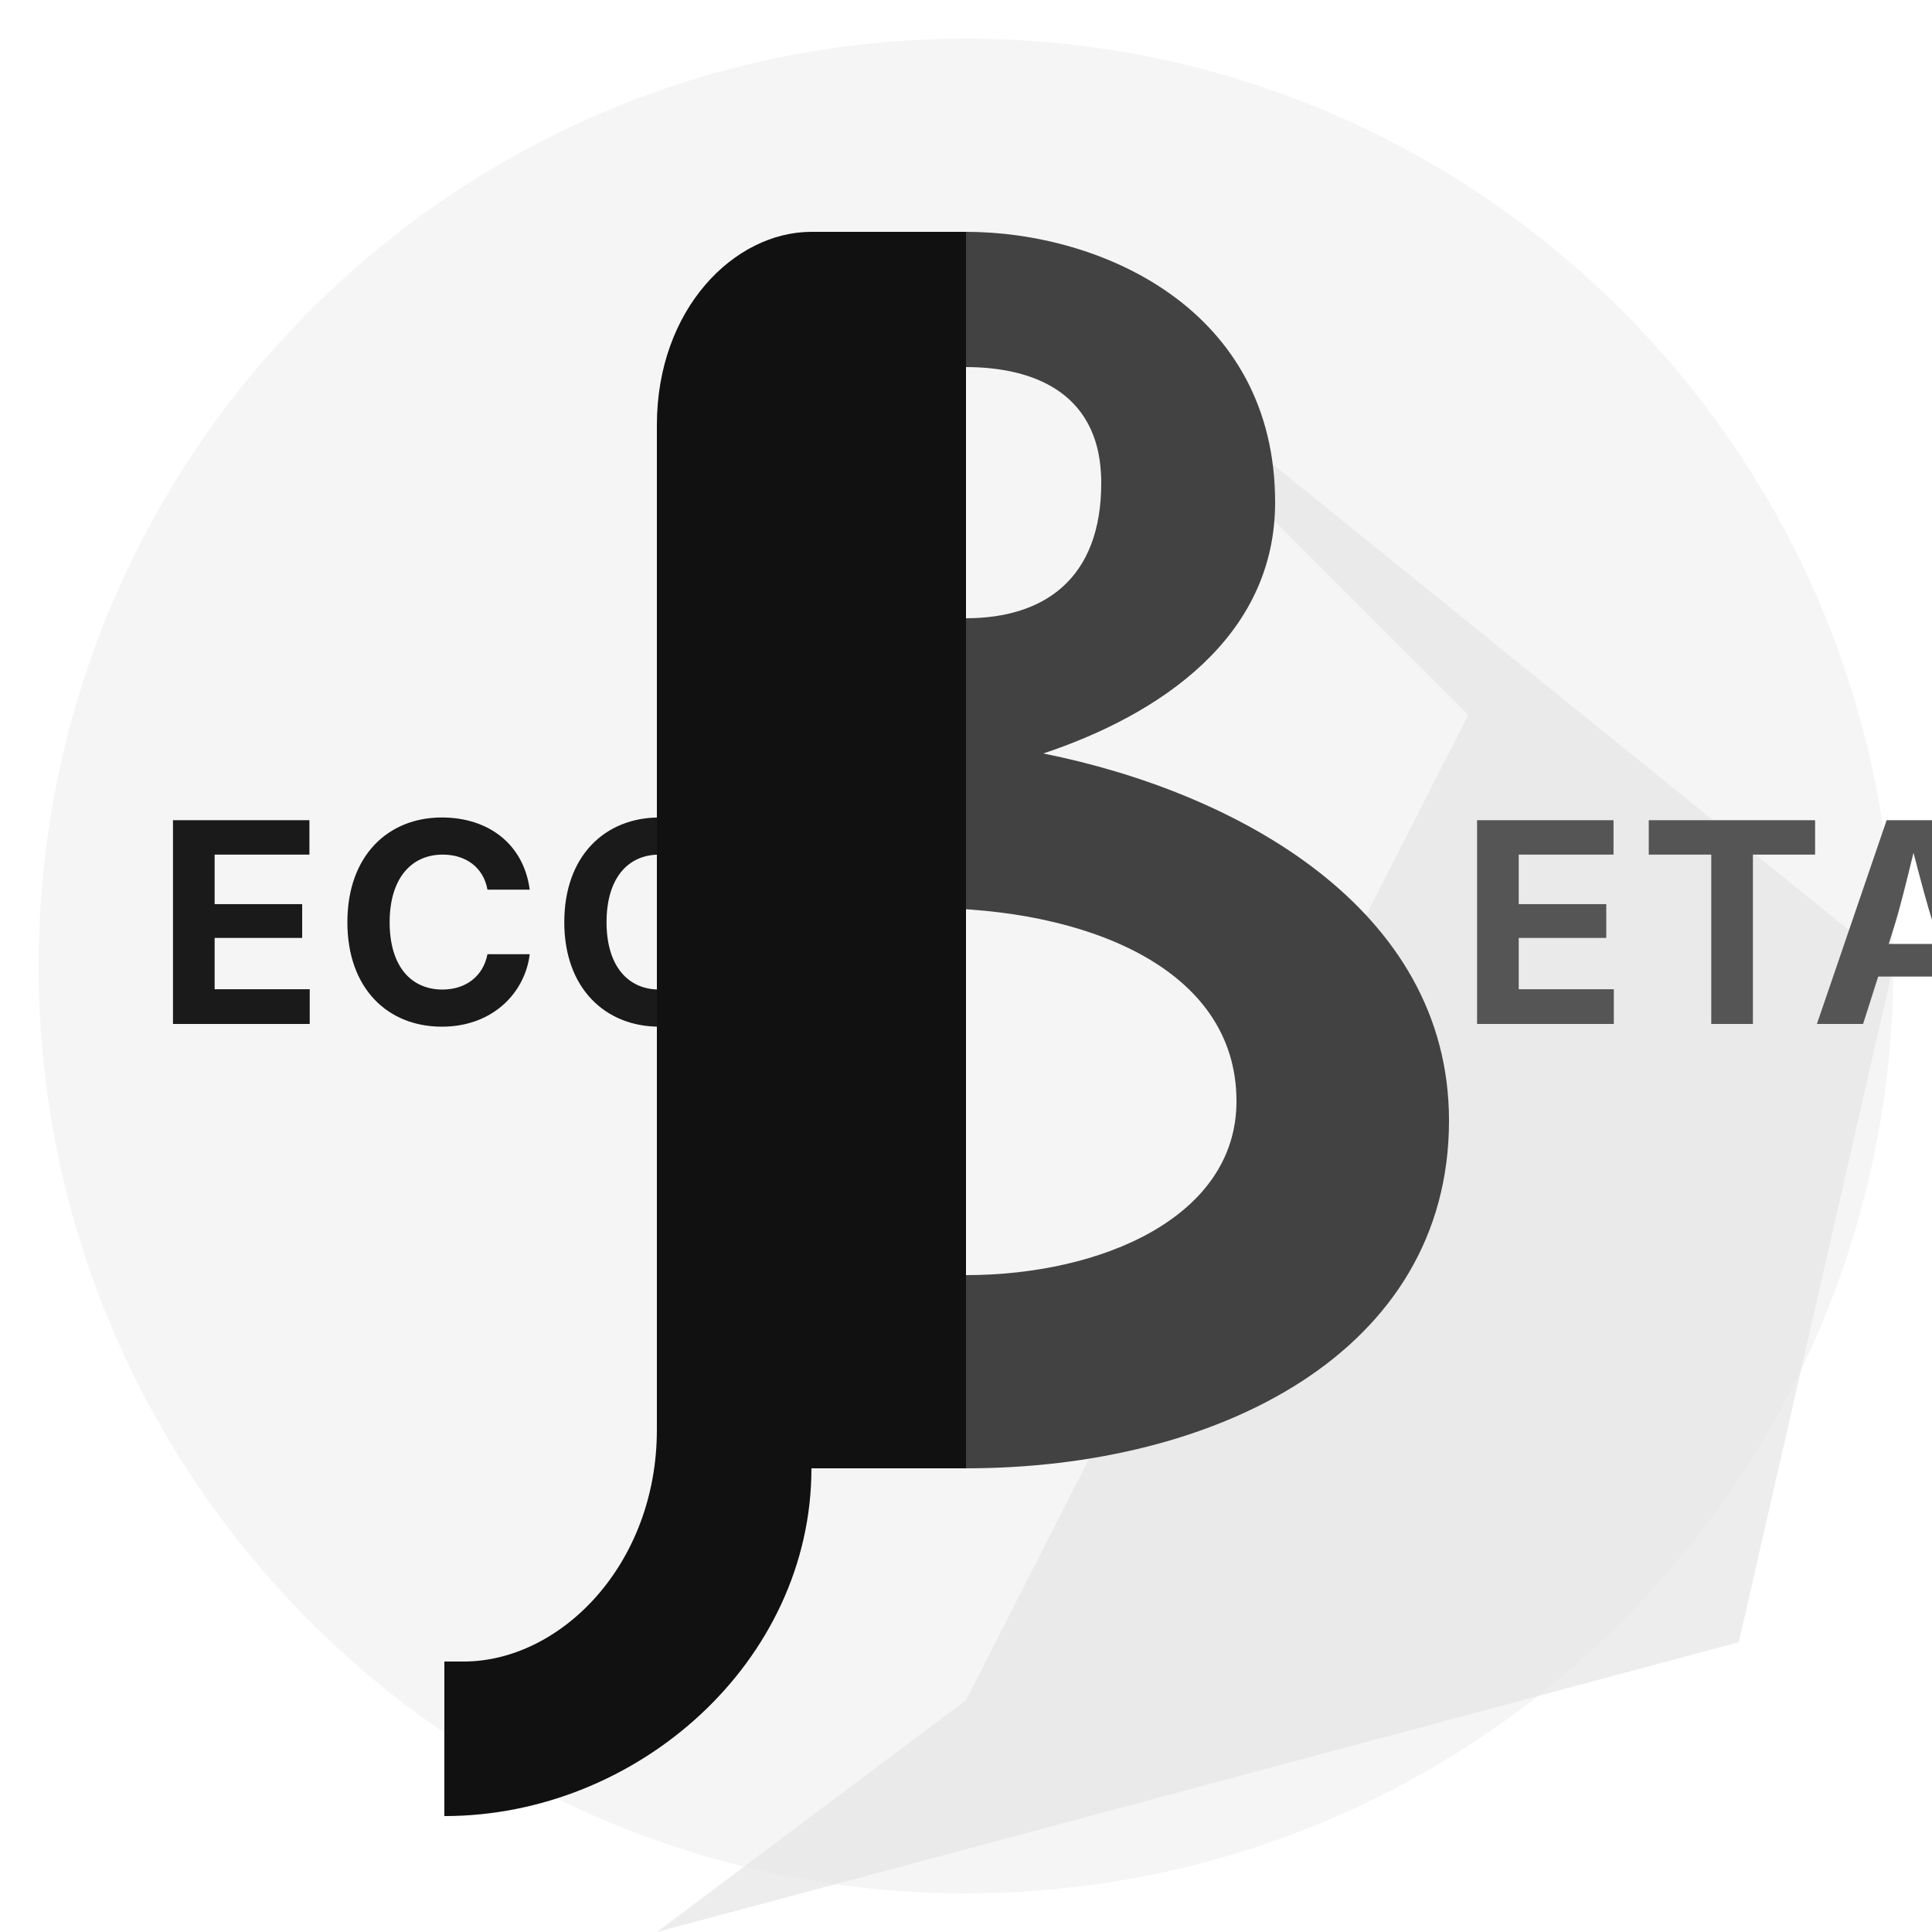
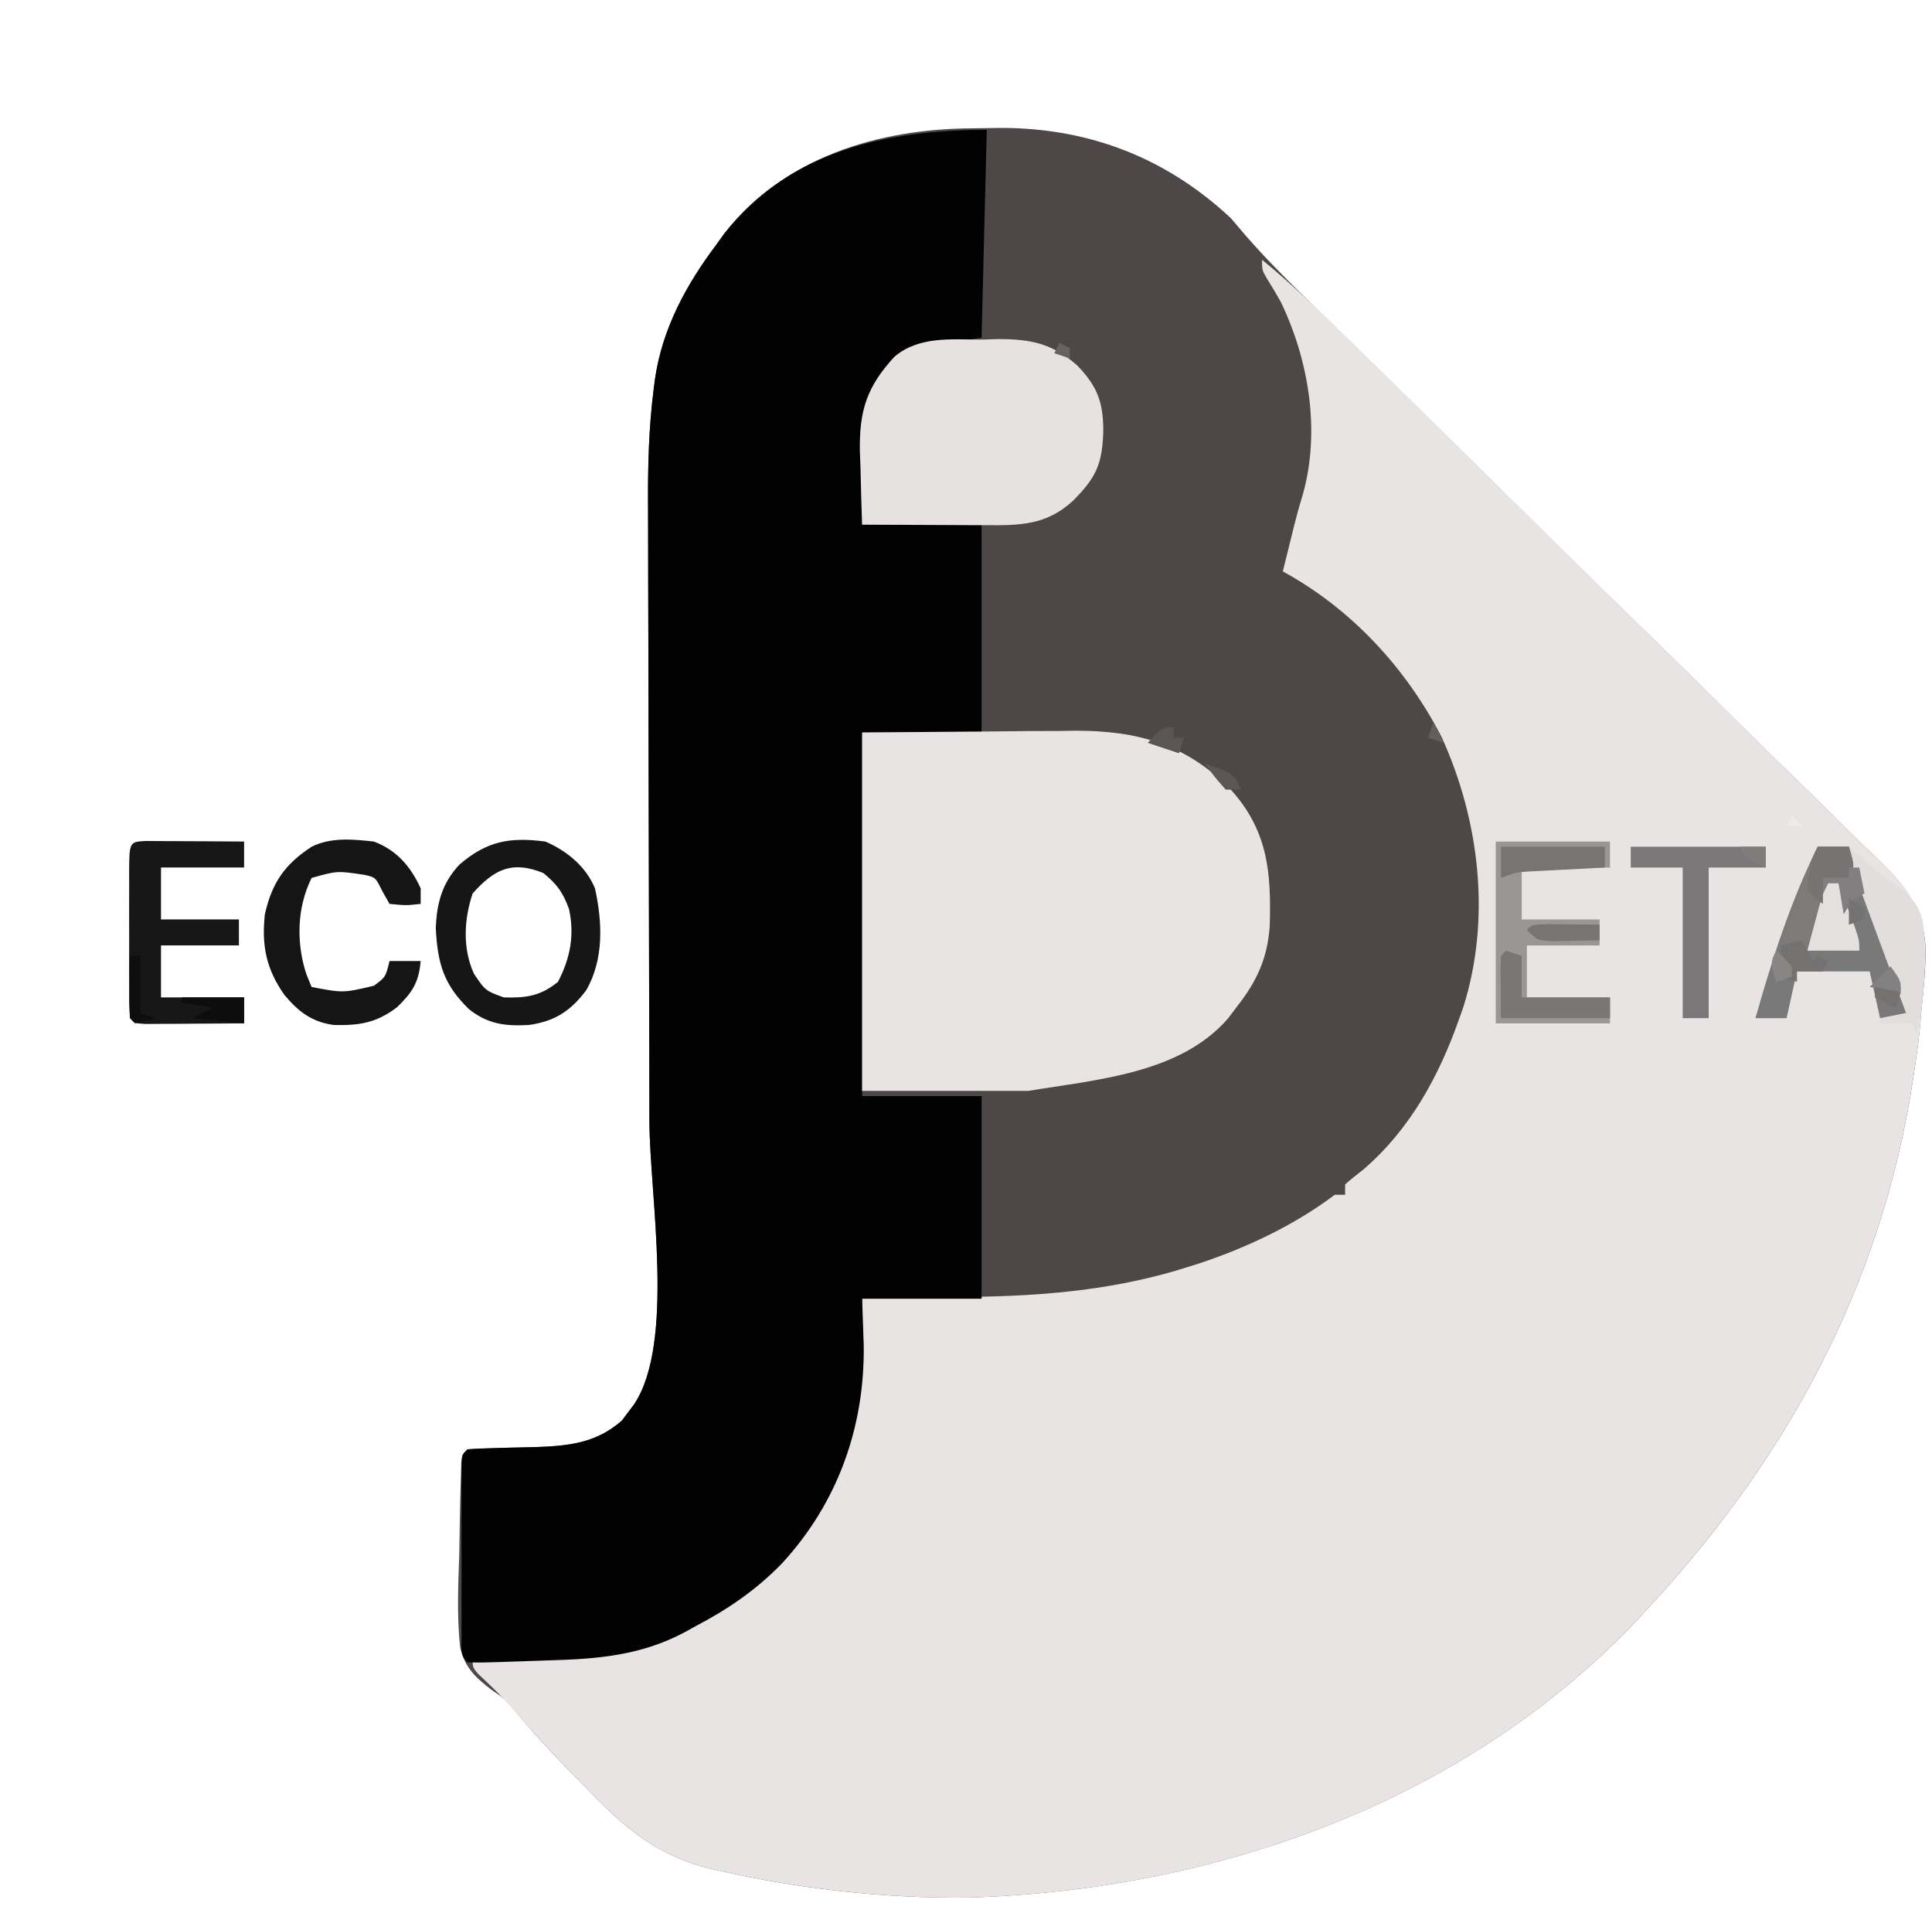
- <svg xmlns="http://www.w3.org/2000/svg" viewBox="0 0 100 100" fill="none">
-   <circle cx="50" cy="50" r="48" fill="#f5f5f5" />
-   <path d="M51 12 L76 37 L50 88 L34 100 L90 85 L98 50 Z" fill="#e5e5e5" opacity="0.7" />
-   <text x="8" y="53" font-family="'Lexend', 'Inter', -apple-system, sans-serif" font-size="14.5" font-weight="700" fill="#1a1a1a" letter-spacing="0.5">ECO</text>
-   <path d="M50 12 C57 12 66 16 66 26 C66 33 60 37 54 39 C64 41 75 47 75 58 C75 70 63 76 50 76 V66 C57 66 64 63 64 57 C64 50 56 47 48 47 H50 V32 C54 32 57 30 57 25 C57 20 53 19 50 19 Z" fill="#424242" />
-   <path d="M50 12 H42 C38 12 34 16 34 22 V74 C34 81 29 86 24 86 H23 V94 C33 94 42 86 42 76 V20 H50 Z" fill="#111111" />
-   <rect x="41.5" y="20" width="8.5" height="56" fill="#111111" />
-   <text x="75.5" y="53" font-family="'Lexend', 'Inter', -apple-system, sans-serif" font-size="14.5" font-weight="700" fill="#555555" letter-spacing="0.5">ETA</text>
+ <svg xmlns="http://www.w3.org/2000/svg" width="372" height="369" viewBox="0 0 372 369">
+   <path d="M0 0 C1.28 -0.01 2.57 -0.03 3.85 -0.06 C21.42 -0.47 36.94 5.13 49.95 17.3 C50.92 18.42 51.88 19.55 52.83 20.68 C57.45 25.99 62.49 30.85 67.53 35.76 C70.01 38.17 72.49 40.59 74.97 43.02 C76.3 44.32 77.64 45.62 78.97 46.92 C87.53 55.28 96.05 63.69 104.57 72.1 C112.86 80.27 121.15 88.43 129.5 96.54 C136.14 103 142.76 109.5 149.33 116.03 C152.81 119.48 156.3 122.91 159.83 126.3 C163.15 129.5 166.42 132.73 169.67 136 C170.86 137.18 172.07 138.36 173.29 139.51 C179.36 145.24 183.46 149.71 183.74 158.36 C183.67 162.03 183.37 165.64 182.95 169.3 C182.85 170.4 182.76 171.51 182.66 172.65 C182.43 175.24 182.09 177.79 181.7 180.36 C181.56 181.28 181.43 182.2 181.29 183.15 C175.15 223.19 156.56 257.01 128.95 286.3 C128.33 286.96 127.71 287.62 127.08 288.3 C93.92 322.64 46.32 339.2 -0.55 340.58 C-16.51 340.79 -33.2 338.93 -48.74 335.36 C-49.38 335.21 -50.02 335.07 -50.68 334.92 C-60.53 332.42 -66.63 327.28 -73.62 320.05 C-74.43 319.22 -75.24 318.4 -76.07 317.56 C-80.32 313.24 -84.44 308.85 -88.3 304.19 C-90.01 302.22 -90.01 302.22 -92.24 300.72 C-95.38 298.34 -97.64 296.29 -98.47 292.3 C-99.09 286.33 -98.83 280.35 -98.62 274.36 C-98.58 272.52 -98.56 270.69 -98.53 268.86 C-98.47 265.52 -98.41 262.19 -98.29 258.86 C-98.26 257.86 -98.26 257.86 -98.23 256.84 C-98.05 255.3 -98.05 255.3 -97.05 254.3 C-95.57 254.17 -94.09 254.12 -92.61 254.08 C-91.7 254.06 -90.78 254.03 -89.84 254 C-87.92 253.95 -86 253.9 -84.08 253.87 C-77.7 253.65 -72.3 253.16 -67.31 248.76 C-66.75 248 -66.75 248 -66.18 247.23 C-65.79 246.73 -65.4 246.22 -65 245.7 C-57 233.83 -61.96 205.32 -62.01 191.19 C-62.03 185.78 -62.04 180.37 -62.04 174.96 C-62.07 159.6 -62.1 144.24 -62.15 128.88 C-62.17 120.36 -62.19 111.84 -62.2 103.32 C-62.21 97.96 -62.22 92.6 -62.25 87.24 C-62.26 83.9 -62.26 80.55 -62.26 77.2 C-62.26 75.67 -62.27 74.13 -62.28 72.59 C-62.32 65.05 -62.14 57.65 -61.18 50.16 C-61.11 49.56 -61.03 48.96 -60.95 48.35 C-59.55 38.59 -54.94 30.08 -49.05 22.3 C-48.58 21.63 -48.1 20.96 -47.61 20.28 C-36.06 5.55 -17.96 0.11 0 0 Z " fill="#4D4747" transform="translate(187.0532,24.70483)" />
+   <path d="M0 0 C6.64 5.42 12.69 11.43 18.81 17.41 C19.99 18.57 21.18 19.72 22.36 20.87 C33.12 31.37 43.82 41.93 54.51 52.5 C61.69 59.59 68.88 66.67 76.11 73.7 C82.44 79.86 88.74 86.04 95 92.27 C98.31 95.55 101.63 98.82 104.99 102.06 C108.15 105.1 111.27 108.19 114.36 111.31 C115.49 112.44 116.64 113.55 117.81 114.65 C123.75 120.26 127.5 124.59 127.76 133.03 C127.69 136.71 127.4 140.34 127 144 C126.86 145.66 126.86 145.66 126.72 147.36 C126.49 149.95 126.14 152.49 125.75 155.06 C125.61 155.98 125.48 156.91 125.34 157.86 C119.2 197.89 100.61 231.71 73 261 C72.38 261.66 71.77 262.32 71.13 263 C37.98 297.35 -9.62 313.91 -56.5 315.29 C-72.45 315.49 -89.15 313.63 -104.69 310.06 C-105.33 309.92 -105.97 309.77 -106.63 309.62 C-116.47 307.13 -122.58 301.98 -129.56 294.75 C-130.37 293.93 -131.19 293.11 -132.02 292.26 C-136.32 287.88 -140.48 283.41 -144.46 278.74 C-146.5 276.43 -148.69 274.32 -150.93 272.23 C-152 271 -152 271 -152 269 C-150.85 268.98 -150.85 268.98 -149.68 268.96 C-146.79 268.89 -143.9 268.82 -141.01 268.74 C-139.77 268.7 -138.53 268.68 -137.29 268.65 C-120.54 268.34 -106.41 263.05 -94.22 251.39 C-88.32 245.04 -84.04 238.09 -81 230 C-80.57 228.97 -80.57 228.97 -80.13 227.92 C-76.89 219.06 -77.25 209.33 -77 200 C-75.35 199.98 -75.35 199.98 -73.67 199.96 C-69.52 199.9 -65.37 199.82 -61.22 199.74 C-59.43 199.7 -57.65 199.68 -55.87 199.65 C-41.53 199.46 -27.73 198.23 -14 193.81 C-13.36 193.61 -12.72 193.41 -12.06 193.2 C-2.85 190.13 6.24 185.84 14 180 C14.66 180 15.32 180 16 180 C16 179.34 16 178.68 16 178 C17.11 177.02 18.26 176.09 19.44 175.19 C28.48 167.46 34.12 157.1 38 146 C38.23 145.34 38.47 144.69 38.71 144.01 C44.17 126.91 41.88 107.9 34.58 91.88 C27.71 78.58 17.2 67.19 4 60 C4.46 58.15 4.92 56.29 5.38 54.44 C5.63 53.4 5.89 52.37 6.15 51.31 C6.58 49.63 7.02 47.94 7.53 46.28 C11.4 33.85 9.2 19.74 3.62 8.13 C2.77 6.61 1.88 5.11 0.95 3.64 C0 2 0 2 0 0 Z " fill="#E8E4E3" transform="translate(243,50)" />
+   <path d="M0 0 C-0.33 13.2 -0.66 26.4 -1 40 C-6.94 40.99 -6.94 40.99 -13 42 C-18.07 44.81 -21.25 47.31 -23 53 C-23.49 56.96 -23.6 60.89 -23.69 64.88 C-23.79 68.55 -23.89 72.22 -24 76 C-16.41 76 -8.82 76 -1 76 C-1 89.2 -1 102.4 -1 116 C-8.59 116 -16.18 116 -24 116 C-24 139.1 -24 162.2 -24 186 C-16.41 186 -8.82 186 -1 186 C-1 198.87 -1 211.74 -1 225 C-8.59 225 -16.18 225 -24 225 C-23.9 227.99 -23.79 230.98 -23.69 234.06 C-23.51 249.8 -28.73 264.39 -39.55 276.08 C-44.44 281.08 -49.81 284.77 -56 288 C-56.7 288.39 -57.4 288.78 -58.12 289.18 C-66.62 293.72 -75.03 294.37 -84.51 294.63 C-86.46 294.69 -88.4 294.76 -90.35 294.83 C-97.27 295.06 -97.27 295.06 -100 295 C-101.47 293.53 -101.13 292.38 -101.13 290.32 C-101.13 289.54 -101.14 288.77 -101.14 287.97 C-101.14 287.12 -101.13 286.28 -101.13 285.41 C-101.13 284.54 -101.13 283.68 -101.14 282.79 C-101.14 280.97 -101.13 279.14 -101.13 277.32 C-101.13 274.51 -101.13 271.71 -101.14 268.9 C-101.14 267.13 -101.13 265.36 -101.13 263.59 C-101.14 262.33 -101.14 262.33 -101.14 261.03 C-101.14 260.26 -101.13 259.48 -101.13 258.68 C-101.13 257.99 -101.13 257.3 -101.13 256.59 C-101 255 -101 255 -100 254 C-98.52 253.88 -97.04 253.82 -95.55 253.79 C-94.64 253.76 -93.73 253.73 -92.79 253.7 C-90.87 253.65 -88.95 253.61 -87.03 253.57 C-80.64 253.36 -75.25 252.86 -70.26 248.46 C-69.7 247.71 -69.7 247.71 -69.12 246.94 C-68.74 246.43 -68.35 245.92 -67.95 245.4 C-59.94 233.53 -64.91 205.03 -64.96 190.89 C-64.97 185.48 -64.98 180.08 -64.99 174.67 C-65.02 159.31 -65.05 143.95 -65.1 128.58 C-65.12 120.07 -65.14 111.55 -65.15 103.03 C-65.15 97.67 -65.17 92.31 -65.19 86.95 C-65.2 83.6 -65.21 80.25 -65.21 76.91 C-65.21 75.37 -65.22 73.83 -65.22 72.3 C-65.27 64.76 -65.09 57.35 -64.13 49.86 C-64.05 49.27 -63.98 48.67 -63.9 48.05 C-62.5 38.3 -57.88 29.79 -52 22 C-51.52 21.33 -51.05 20.67 -50.55 19.98 C-38.05 4.02 -19.26 0 0 0 Z " fill="#020202" transform="translate(190,25)" />
+   <path d="M0 0 C8.02 -0.06 16.05 -0.12 24.31 -0.19 C26.82 -0.21 29.33 -0.24 31.92 -0.27 C33.94 -0.28 35.97 -0.29 37.99 -0.29 C39.01 -0.31 40.03 -0.32 41.09 -0.34 C53.05 -0.34 62.15 2.23 70.72 10.7 C78.11 18.76 78.8 26.71 78.48 37.31 C78.02 43.64 75.95 47.99 72 53 C71.49 53.67 70.99 54.35 70.46 55.04 C61.23 65.71 45.04 66.83 32 69 C21.44 69 10.88 69 0 69 C0 46.23 0 23.46 0 0 Z " fill="#E8E4E3" transform="translate(166,141)" />
+   <path d="M0 0 C1.05 -0.03 2.1 -0.06 3.18 -0.1 C9.61 -0.11 13.68 0.7 18.57 5 C22.4 9 23.56 12.04 23.56 17.56 C23.38 23.96 22.2 26.54 17.7 31.05 C12.61 35.71 7.6 35.78 0.86 35.72 C0.17 35.72 -0.51 35.72 -1.21 35.72 C-3.37 35.71 -5.53 35.7 -7.69 35.69 C-9.16 35.68 -10.63 35.68 -12.1 35.67 C-15.69 35.66 -19.28 35.65 -22.88 35.62 C-23.02 31.96 -23.11 28.29 -23.19 24.62 C-23.23 23.6 -23.27 22.57 -23.31 21.5 C-23.44 13.61 -21.96 9.05 -16.63 3.27 C-11.94 -0.66 -5.79 -0.04 0 0 Z " fill="#E6E2E1" transform="translate(188.875,65.375)" />
+   <path d="M0 0 C4.11 1.76 7.82 4.78 9.56 9.01 C11.01 15.58 11.29 22.67 7.88 28.62 C4.87 32.61 1.85 34.6 -3.17 35.31 C-7.74 35.56 -11.1 35.15 -14.72 32.25 C-19.59 27.51 -20.73 23.47 -21.09 16.75 C-20.93 11.91 -19.89 8.01 -16.53 4.43 C-11.3 -0.07 -6.88 -0.91 0 0 Z M-14 10 C-15.66 14.99 -15.96 20.55 -13.75 25.44 C-11.55 28.71 -11.55 28.71 -8 30 C-3.74 30.14 -0.9 29.74 2.44 27 C4.8 22.46 5.66 18.03 4.56 12.97 C3.39 9.81 2.27 8.22 -0.38 6.06 C-6.41 3.62 -9.83 5.32 -14 10 Z " fill="#171616" transform="translate(105,162)" />
+   <path d="M0 0 C1.98 0 3.96 0 6 0 C10.34 10.9 14.42 21.83 18 33 C16.02 33 14.04 33 12 33 C11.34 30.03 10.68 27.06 10 24 C5.38 24 0.76 24 -4 24 C-4.66 26.97 -5.32 29.94 -6 33 C-7.98 33 -9.96 33 -12 33 C-8.83 21.84 -5.2 10.4 0 0 Z " fill="#7A7979" transform="translate(350,163)" />
+   <path d="M0 0 C0.87 0.01 1.75 0.01 2.65 0.02 C3.59 0.02 4.54 0.02 5.51 0.03 C6.5 0.03 7.5 0.04 8.52 0.05 C9.52 0.06 10.52 0.06 11.54 0.06 C14.01 0.08 16.49 0.09 18.96 0.11 C18.96 1.76 18.96 3.41 18.96 5.11 C13.68 5.11 8.4 5.11 2.96 5.11 C2.96 8.41 2.96 11.71 2.96 15.11 C7.91 15.11 12.86 15.11 17.96 15.11 C17.96 16.76 17.96 18.41 17.96 20.11 C13.01 20.11 8.06 20.11 2.96 20.11 C2.96 23.41 2.96 26.71 2.96 30.11 C8.24 30.11 13.52 30.11 18.96 30.11 C18.96 31.76 18.96 33.41 18.96 35.11 C15.48 35.14 12 35.16 8.52 35.18 C7.03 35.19 7.03 35.19 5.51 35.2 C4.57 35.2 3.62 35.21 2.65 35.21 C1.78 35.22 0.9 35.22 0 35.23 C-2.04 35.11 -2.04 35.11 -3.04 34.11 C-3.14 31.68 -3.18 29.27 -3.17 26.83 C-3.18 26.1 -3.18 25.37 -3.18 24.62 C-3.18 23.08 -3.18 21.54 -3.17 19.99 C-3.17 17.62 -3.17 15.25 -3.18 12.88 C-3.18 11.39 -3.18 9.89 -3.17 8.39 C-3.18 7.68 -3.18 6.97 -3.18 6.23 C-3.15 0.18 -3.15 0.18 0 0 Z " fill="#181717" transform="translate(28.04126,161.8865)" />
+   <path d="M0 0 C7.26 0 14.52 0 22 0 C22 1.65 22 3.3 22 5 C16.39 5 10.78 5 5 5 C5 8.3 5 11.6 5 15 C9.95 15 14.9 15 20 15 C20 16.65 20 18.3 20 20 C15.38 20 10.76 20 6 20 C6 23.3 6 26.6 6 30 C11.28 30 16.56 30 22 30 C22 31.65 22 33.3 22 35 C14.74 35 7.48 35 0 35 C0 23.45 0 11.9 0 0 Z " fill="#999696" transform="translate(288,162)" />
+   <path d="M0 0 C4.4 1.68 7.05 4.77 9 9 C9 9.99 9 10.98 9 12 C6.19 12.31 6.19 12.31 3 12 C2.32 10.79 2.32 10.79 1.62 9.56 C0.31 6.89 0.31 6.89 -1.82 6.41 C-7.08 5.62 -7.08 5.62 -12 7 C-14.84 12.69 -14.99 19.55 -13 25.56 C-12.67 26.37 -12.34 27.17 -12 28 C-5.9 29.15 -5.9 29.15 0 27.75 C2.26 26.07 2.26 26.07 3 23 C4.98 23 6.96 23 9 23 C8.64 27.17 7.34 29.09 4.45 31.89 C0.49 34.92 -2.87 35.44 -7.75 35.31 C-11.96 34.73 -14.54 32.75 -17.22 29.54 C-20.74 24.58 -21.66 20.01 -21 14 C-19.65 7.97 -17.17 4.36 -12 1 C-8.29 -0.86 -4.05 -0.45 0 0 Z " fill="#161515" transform="translate(72,162)" />
+   <path d="M0 0 C8.58 0 17.16 0 26 0 C26 1.32 26 2.64 26 4 C22.37 4 18.74 4 15 4 C15 13.57 15 23.14 15 33 C13.35 33 11.7 33 10 33 C10 23.43 10 13.86 10 4 C6.7 4 3.4 4 0 4 C0 2.68 0 1.36 0 0 Z " fill="#797777" transform="translate(314,163)" />
+   <path d="M0 0 C1.68 1.4 3.34 2.81 4.98 4.27 C6.93 6.02 6.93 6.02 9.02 7.32 C11.93 9.49 13.73 11.29 14.32 14.99 C14.79 21.98 14.65 29.17 13 36 C12.67 35.34 12.34 34.68 12 34 C10.02 34 8.04 34 6 34 C6 33.67 6 33.34 6 33 C8.48 32.5 8.48 32.5 11 32 C10.67 31.1 10.33 30.2 9.99 29.28 C8.76 25.95 7.53 22.62 6.3 19.29 C5.77 17.85 5.23 16.41 4.7 14.97 C3.93 12.9 3.17 10.83 2.41 8.76 C2.17 8.11 1.93 7.47 1.68 6.8 C0 2.23 0 2.23 0 0 Z " fill="#E2DEDD" transform="translate(356,163)" />
+   <path d="M0 0 C0.99 0.33 1.98 0.66 3 1 C3 3.64 3 6.28 3 9 C8.61 9 14.22 9 20 9 C20 10.32 20 11.64 20 13 C13.07 13 6.14 13 -1 13 C-1.1 3.72 -1.1 3.72 -1 1 C-0.67 0.67 -0.34 0.34 0 0 Z " fill="#787776" transform="translate(290,183)" />
+   <path d="M0 0 C1.98 0 3.96 0 6 0 C7.12 3.75 7.12 3.75 6 6 C4.35 6 2.7 6 1 6 C1.04 7.05 1.08 8.1 1.12 9.19 C1.11 12.54 0.7 15.03 -1 18 C-3.12 19.31 -3.12 19.31 -5 20 C-5.66 19.34 -6.32 18.68 -7 18 C-6.02 15.37 -5.04 12.75 -4.06 10.12 C-3.78 9.38 -3.51 8.63 -3.22 7.86 C-2.95 7.15 -2.69 6.43 -2.41 5.7 C-2.16 5.04 -1.92 4.38 -1.66 3.7 C-1 2 -1 2 0 0 Z " fill="#7C7B7A" transform="translate(350,163)" />
+   <path d="M0 0 C6.6 0 13.2 0 20 0 C20 1.32 20 2.64 20 4 C19.5 4.03 19 4.05 18.49 4.08 C16.22 4.19 13.95 4.31 11.69 4.44 C10.9 4.48 10.12 4.52 9.31 4.56 C8.17 4.62 8.17 4.62 7.01 4.68 C6.32 4.72 5.62 4.76 4.9 4.79 C2.78 4.96 2.78 4.96 0 6 C0 4.02 0 2.04 0 0 Z " fill="#767574" transform="translate(289,163)" />
+   <path d="M0 0 C0.66 0 1.32 0 2 0 C2.67 1.79 3.34 3.58 4 5.38 C4.56 6.87 4.56 6.87 5.12 8.4 C6 11 6 11 6 13 C2.7 13 -0.6 13 -4 13 C-3.52 11.21 -3.04 9.42 -2.56 7.62 C-2.3 6.63 -2.03 5.63 -1.75 4.6 C-1 2 -1 2 0 0 Z " fill="#E4E0DF" transform="translate(352,170)" />
+   <path d="M0 0 C1.98 0 3.96 0 6 0 C7.12 3.75 7.12 3.75 6 6 C4.35 6 2.7 6 1 6 C1 7.65 1 9.3 1 11 C-0.56 9.88 -0.56 9.88 -2 8 C-1.76 5 -1.35 2.69 0 0 Z " fill="#757473" transform="translate(350,163)" />
+   <path d="M0 0 C3.96 0 7.92 0 12 0 C12 1.65 12 3.3 12 5 C8.7 4.67 5.4 4.34 2 4 C3.32 3.34 4.64 2.68 6 2 C3.03 1.5 3.03 1.5 0 1 C0 0.67 0 0.34 0 0 Z " fill="#0E0D0D" transform="translate(35,192)" />
+   <path d="M0 0 C1.21 0.01 2.41 0.02 3.62 0.04 C4.24 0.04 4.85 0.04 5.49 0.05 C7.01 0.06 8.53 0.08 10.06 0.1 C10.06 1.09 10.06 2.08 10.06 3.1 C8.1 3.15 6.14 3.19 4.18 3.22 C3.09 3.25 2 3.27 0.88 3.29 C-1.94 3.1 -1.94 3.1 -3.94 1.1 C-2.94 0.1 -2.94 0.1 0 0 Z " fill="#767574" transform="translate(297.9414,177.9023)" />
+   <path d="M0 0 C0.66 1.32 1.32 2.64 2 4 C2.33 3.67 2.66 3.34 3 3 C3.66 3.33 4.32 3.66 5 4 C4.67 4.66 4.34 5.32 4 6 C2.35 6 0.7 6 -1 6 C-1 6.66 -1 7.32 -1 8 C-1.99 7.67 -2.98 7.34 -4 7 C-3.34 7 -2.68 7 -2 7 C-2.33 6.57 -2.66 6.13 -3 5.69 C-4 4 -4 4 -4 1 C-2.68 0.67 -1.36 0.34 0 0 Z " fill="#747271" transform="translate(347,181)" />
+   <path d="M0 0 C0.66 0 1.32 0 2 0 C2.33 1.65 2.66 3.3 3 5 C2.01 5.5 2.01 5.5 1 6 C-0.12 7.52 -0.12 7.52 -1 9 C-1.33 7.02 -1.66 5.04 -2 3 C-2.66 3 -3.32 3 -4 3 C-4.33 3.66 -4.66 4.32 -5 5 C-5 4.01 -5 3.02 -5 2 C-3.35 2 -1.7 2 0 2 C0 1.34 0 0.68 0 0 Z " fill="#817F7F" transform="translate(356,167)" />
+   <path d="M0 0 C0.66 0 1.32 0 2 0 C2 3.63 2 7.26 2 11 C2.99 11.33 3.98 11.66 5 12 C3.06 12.56 3.06 12.56 1 13 C0 12 0 12 -0.1 9.28 C-0.09 8.18 -0.07 7.07 -0.06 5.94 C-0.05 4.83 -0.04 3.73 -0.04 2.59 C-0.02 1.74 -0.01 0.88 0 0 Z " fill="#0F0E0E" transform="translate(25,184)" />
+   <path d="M0 0 C0 0.66 0 1.32 0 2 C0.66 2 1.32 2 2 2 C1.67 2.99 1.34 3.98 1 5 C-0.98 4.34 -2.96 3.68 -5 3 C-2.25 0 -2.25 0 0 0 Z " fill="#5B5656" transform="translate(226,140)" />
+   <path d="M0 0 C2 2.75 2 2.75 2 5 C-0.97 4.5 -0.97 4.5 -4 4 C-2.67 2.67 -1.33 1.33 0 0 Z " fill="#828181" transform="translate(364,186)" />
+   <path d="M0 0 C1.65 0 3.3 0 5 0 C5 1.32 5 2.64 5 4 C1.12 2.25 1.12 2.25 0 0 Z " fill="#7E7D7C" transform="translate(335,163)" />
+   <path d="M0 0 C5.43 1.86 5.43 1.86 7 5 C6.01 5 5.02 5 4 5 C1.81 2.5 1.81 2.5 0 0 Z " fill="#5B5756" transform="translate(232,147)" />
+   <path d="M0 0 C1.5 1.38 1.5 1.38 3 3 C3 3.66 3 4.32 3 5 C2.01 5.33 1.02 5.66 0 6 C-1.12 2.25 -1.12 2.25 0 0 Z " fill="#878685" transform="translate(342,183)" />
+   <path d="M0 0 C2.48 0.5 2.48 0.5 5 1 C4.67 1.99 4.34 2.98 4 4 C2.68 3.34 1.36 2.68 0 2 C0 1.34 0 0.68 0 0 Z " fill="#737270" transform="translate(361,190)" />
+   <path d="M0 0 C1.5 0.88 1.5 0.88 3 2 C3 2.66 3 3.32 3 4 C2.01 4.33 1.02 4.66 0 5 C0 3.35 0 1.7 0 0 Z " fill="#747372" transform="translate(356,173)" />
+   <path d="M0 0 C0.66 1.32 1.32 2.64 2 4 C1.01 3.67 0.02 3.34 -1 3 C-0.67 2.01 -0.34 1.02 0 0 Z " fill="#635E5E" transform="translate(276,139)" />
+   <path d="M0 0 C0.66 0.33 1.32 0.66 2 1 C2 1.66 2 2.32 2 3 C1.01 2.67 0.02 2.34 -1 2 C-0.67 1.34 -0.34 0.68 0 0 Z " fill="#666262" transform="translate(204,66)" />
+   <path d="M0 0 C0.66 0.66 1.32 1.32 2 2 C1.01 2 0.02 2 -1 2 C-0.67 1.34 -0.34 0.68 0 0 Z " fill="#EFEAEA" transform="translate(345,157)" />
</svg>
